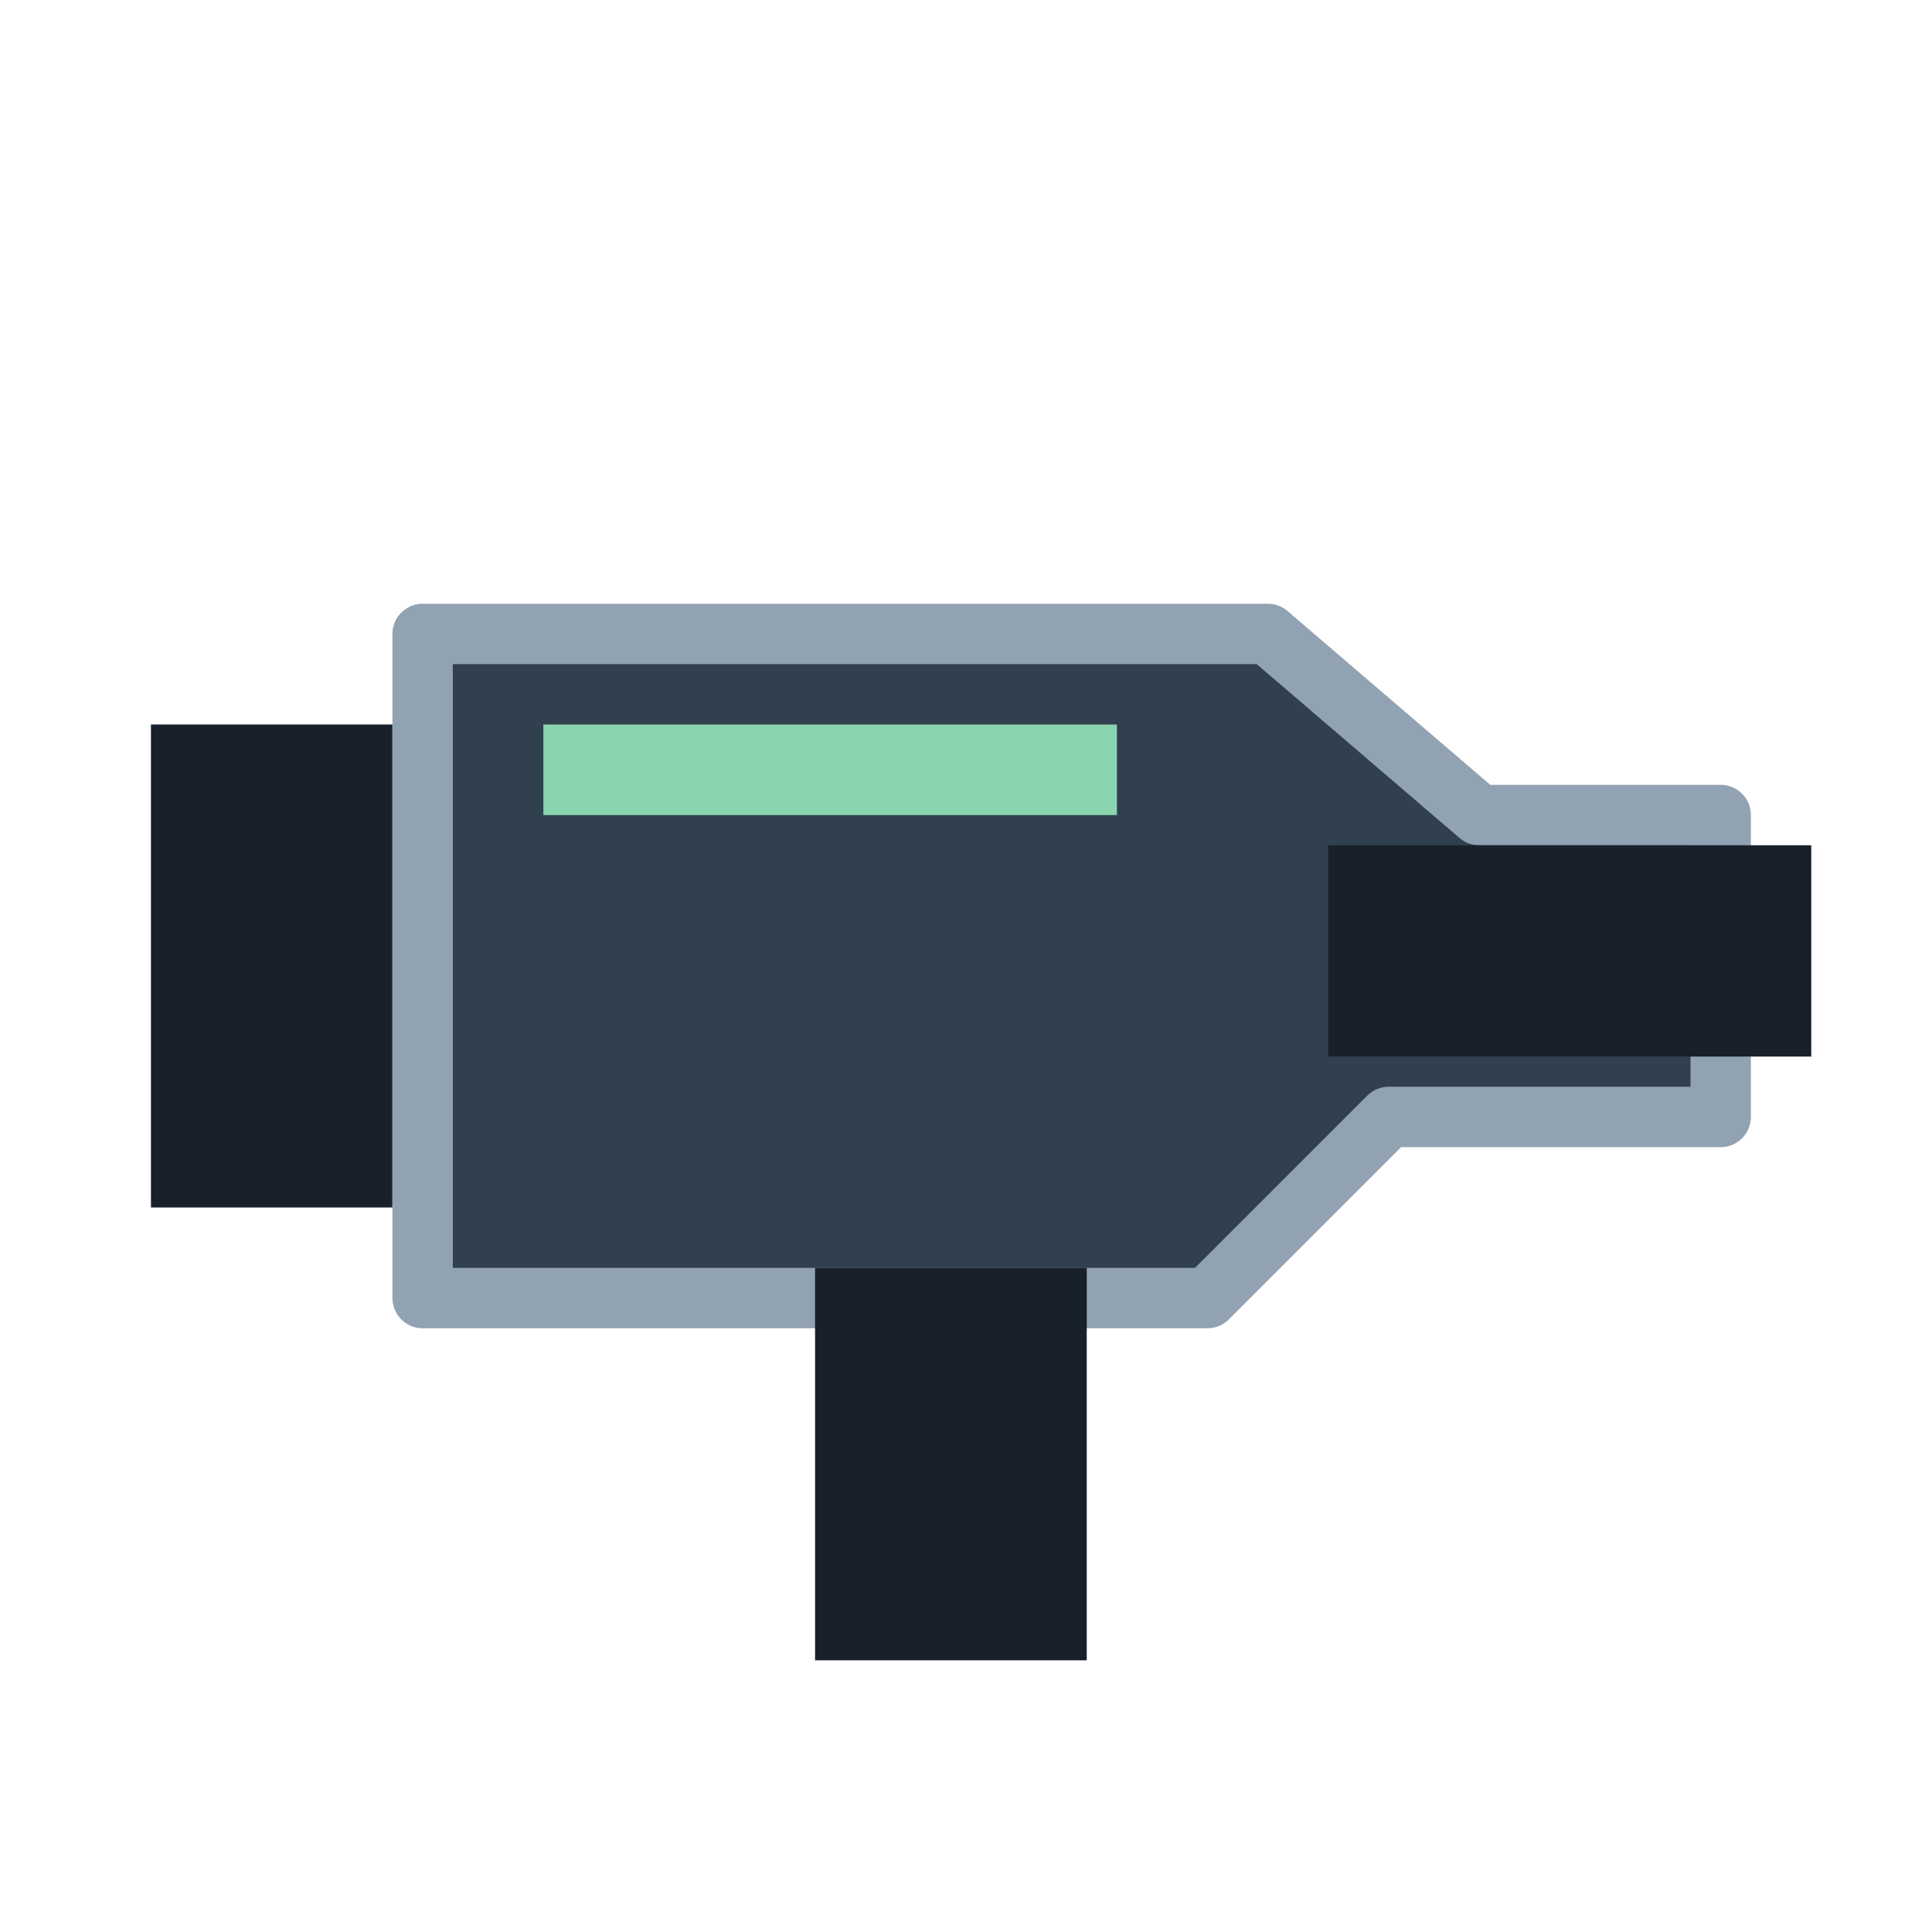
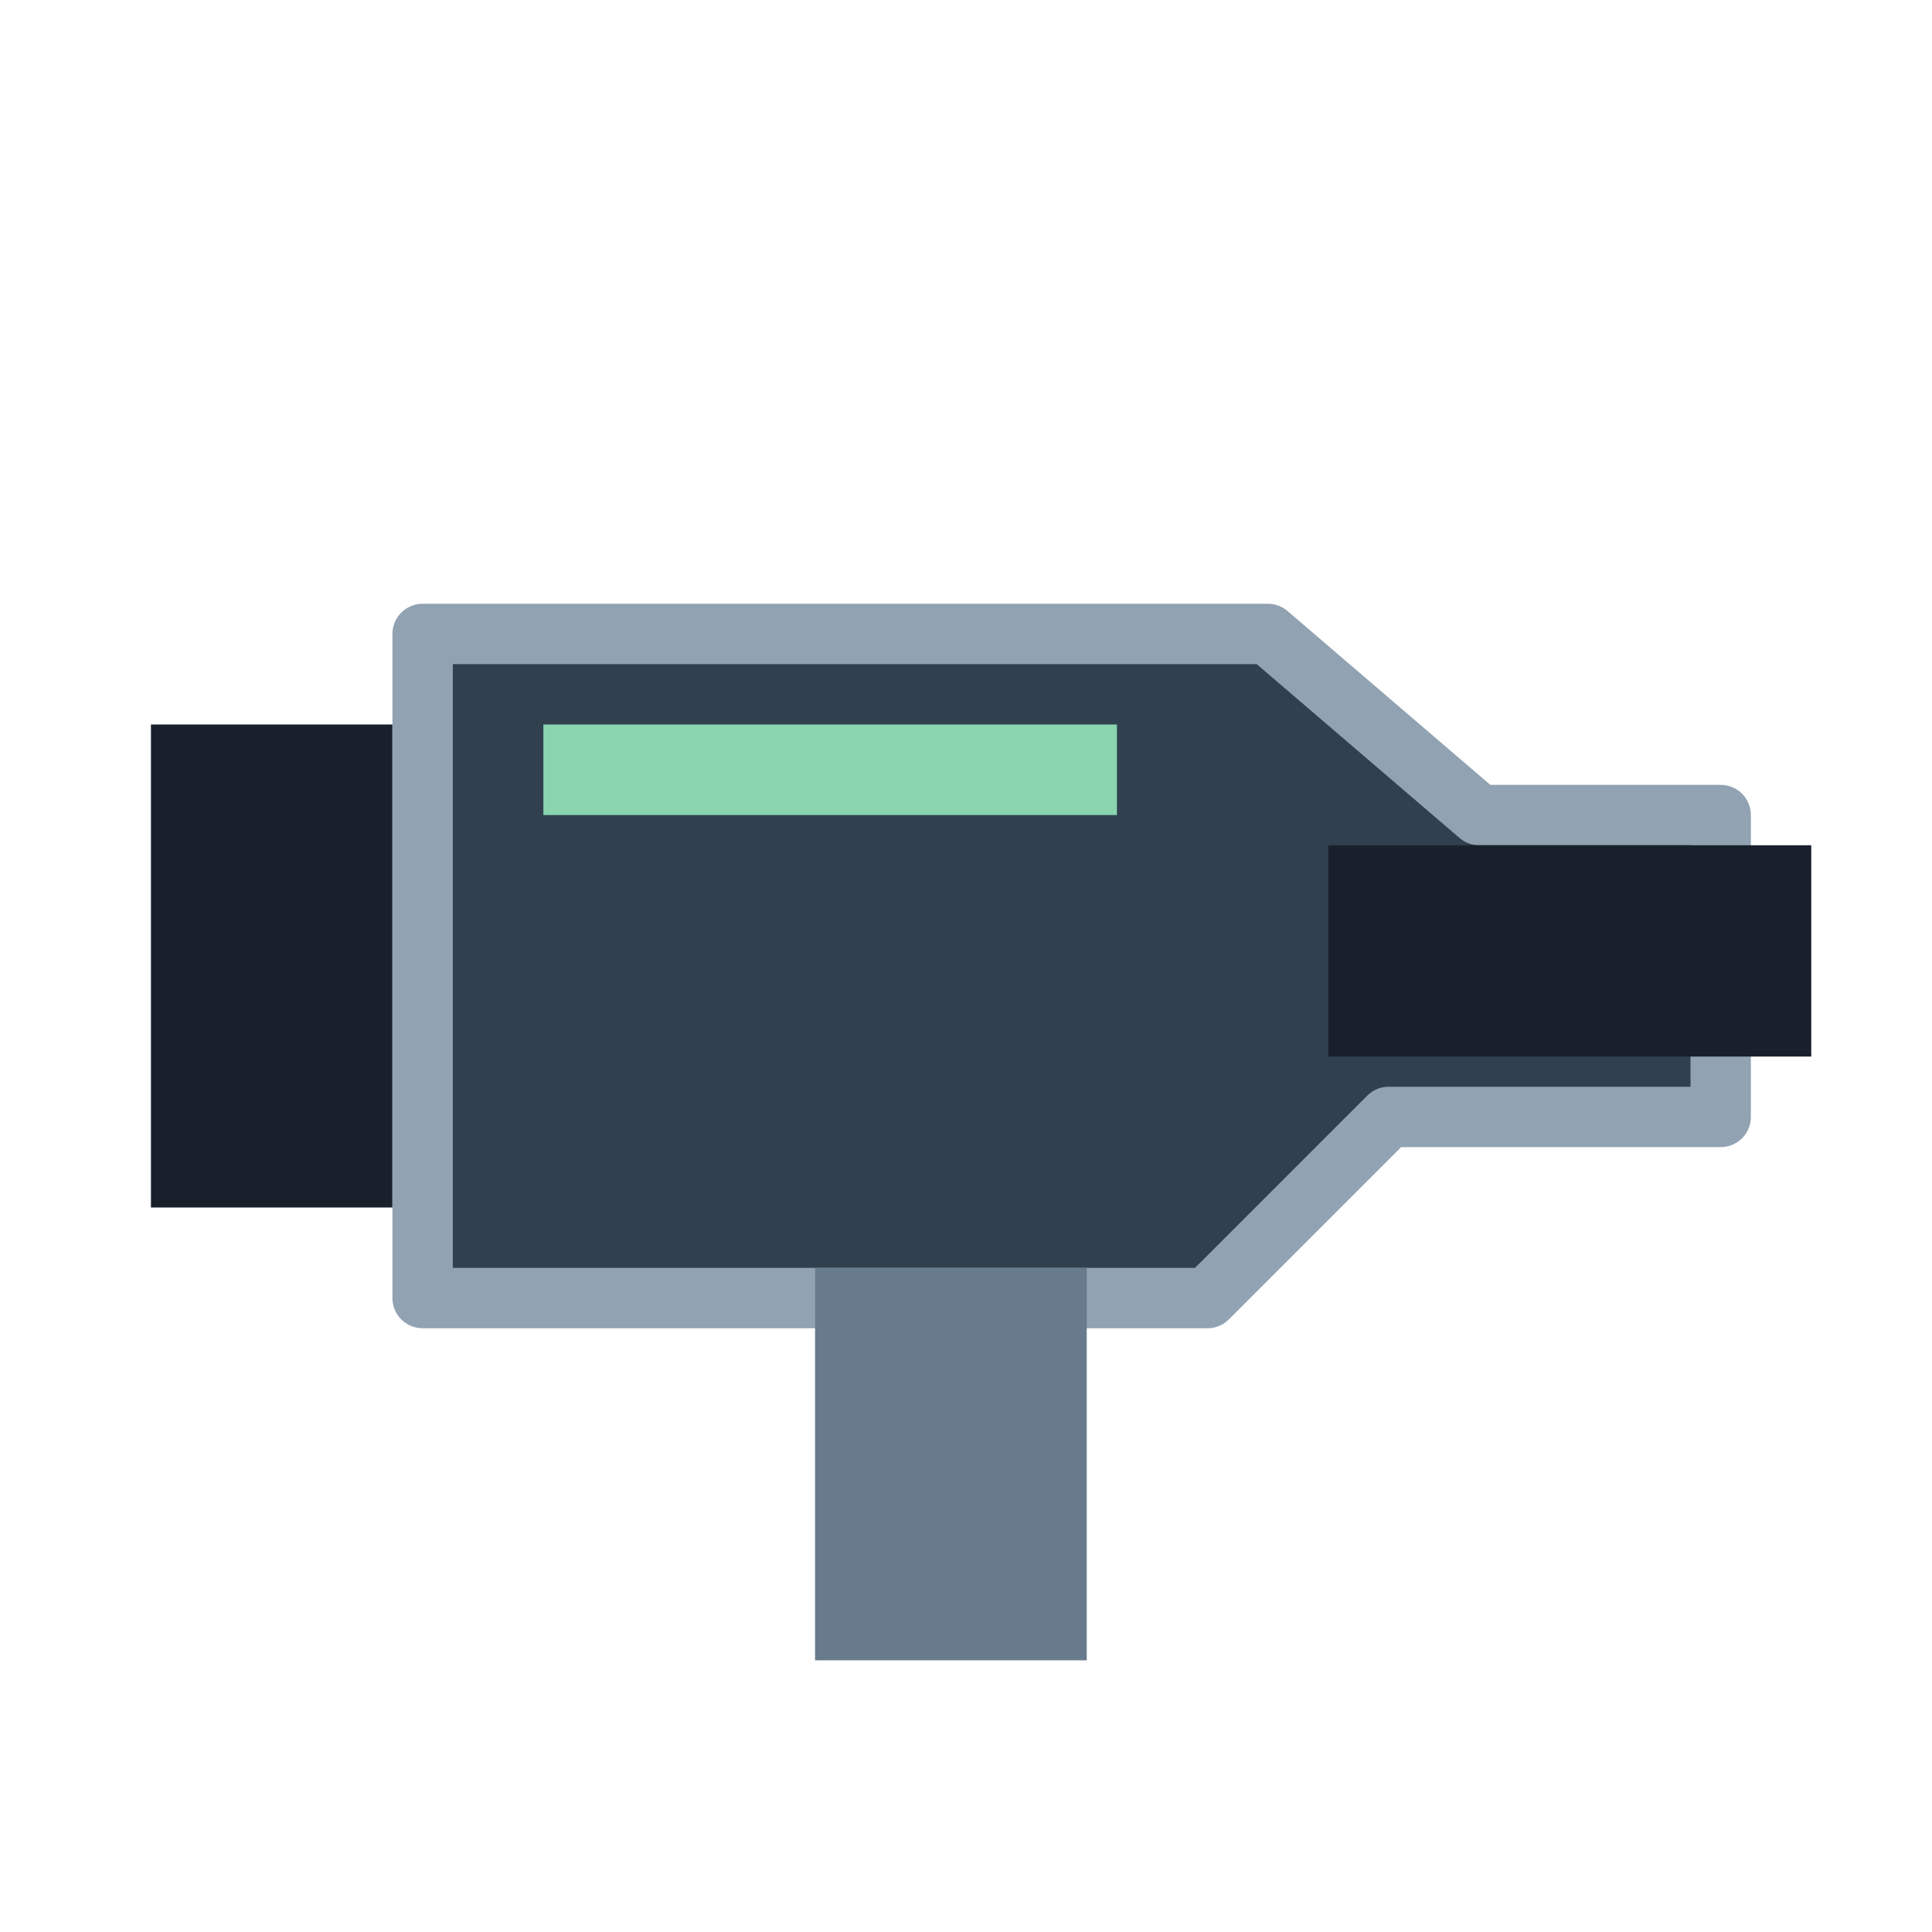
<svg xmlns="http://www.w3.org/2000/svg" width="64" height="64" viewBox="0 0 64 64" role="img" aria-label="submachine-gun inventory icon study">
  <g stroke="#91A2B2" stroke-width="2" stroke-linejoin="round">
    <rect x="5" y="24" width="8" height="16" rx="0" fill="#18212B" stroke="none" stroke-width="1" />
    <path d="M14 21H42L49 27H57V37H46L40 43H14Z" fill="#30404F" />
-     <rect x="27" y="42" width="9" height="13" rx="0" fill="#18212B" stroke="none" stroke-width="1" />
+     <rect x="27" y="42" width="9" height="13" rx="0" fill="#687B8C" stroke="none" stroke-width="1" />
    <rect x="44" y="28" width="16" height="7" rx="0" fill="#18212B" stroke="none" stroke-width="1" />
    <rect x="18" y="24" width="19" height="3" rx="0" fill="#8AD4B0" stroke="none" stroke-width="1" />
  </g>
</svg>
